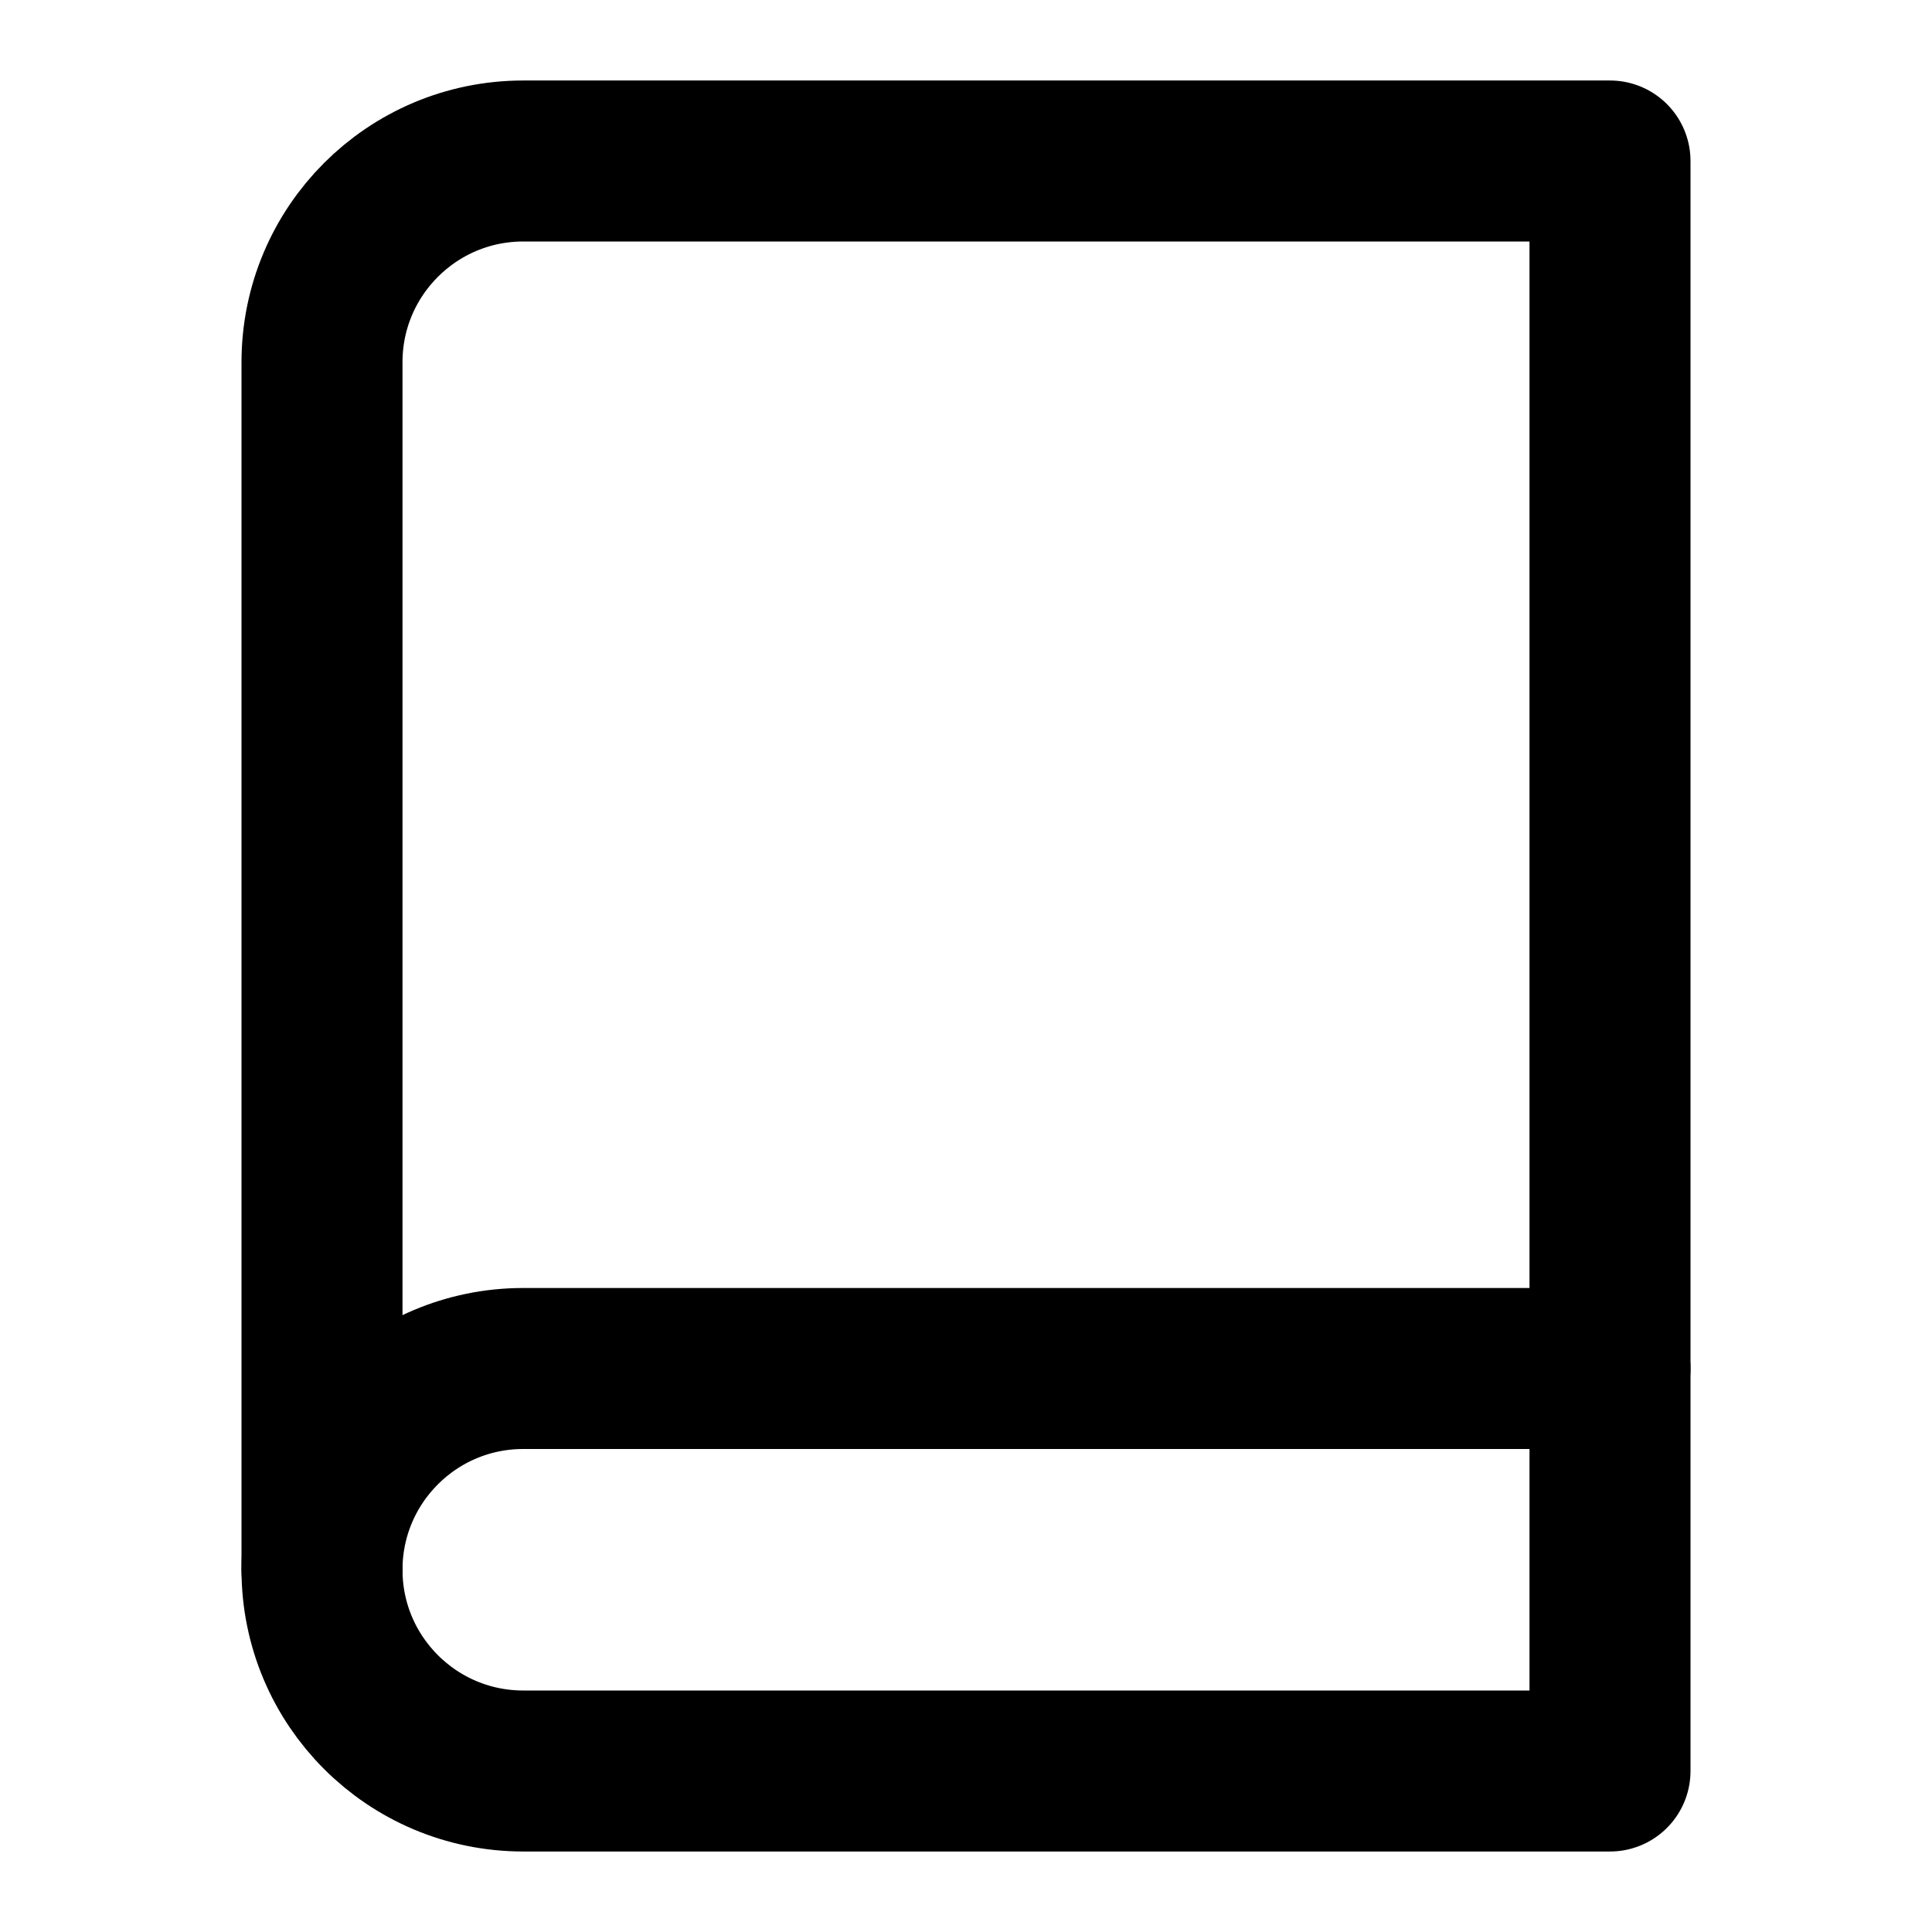
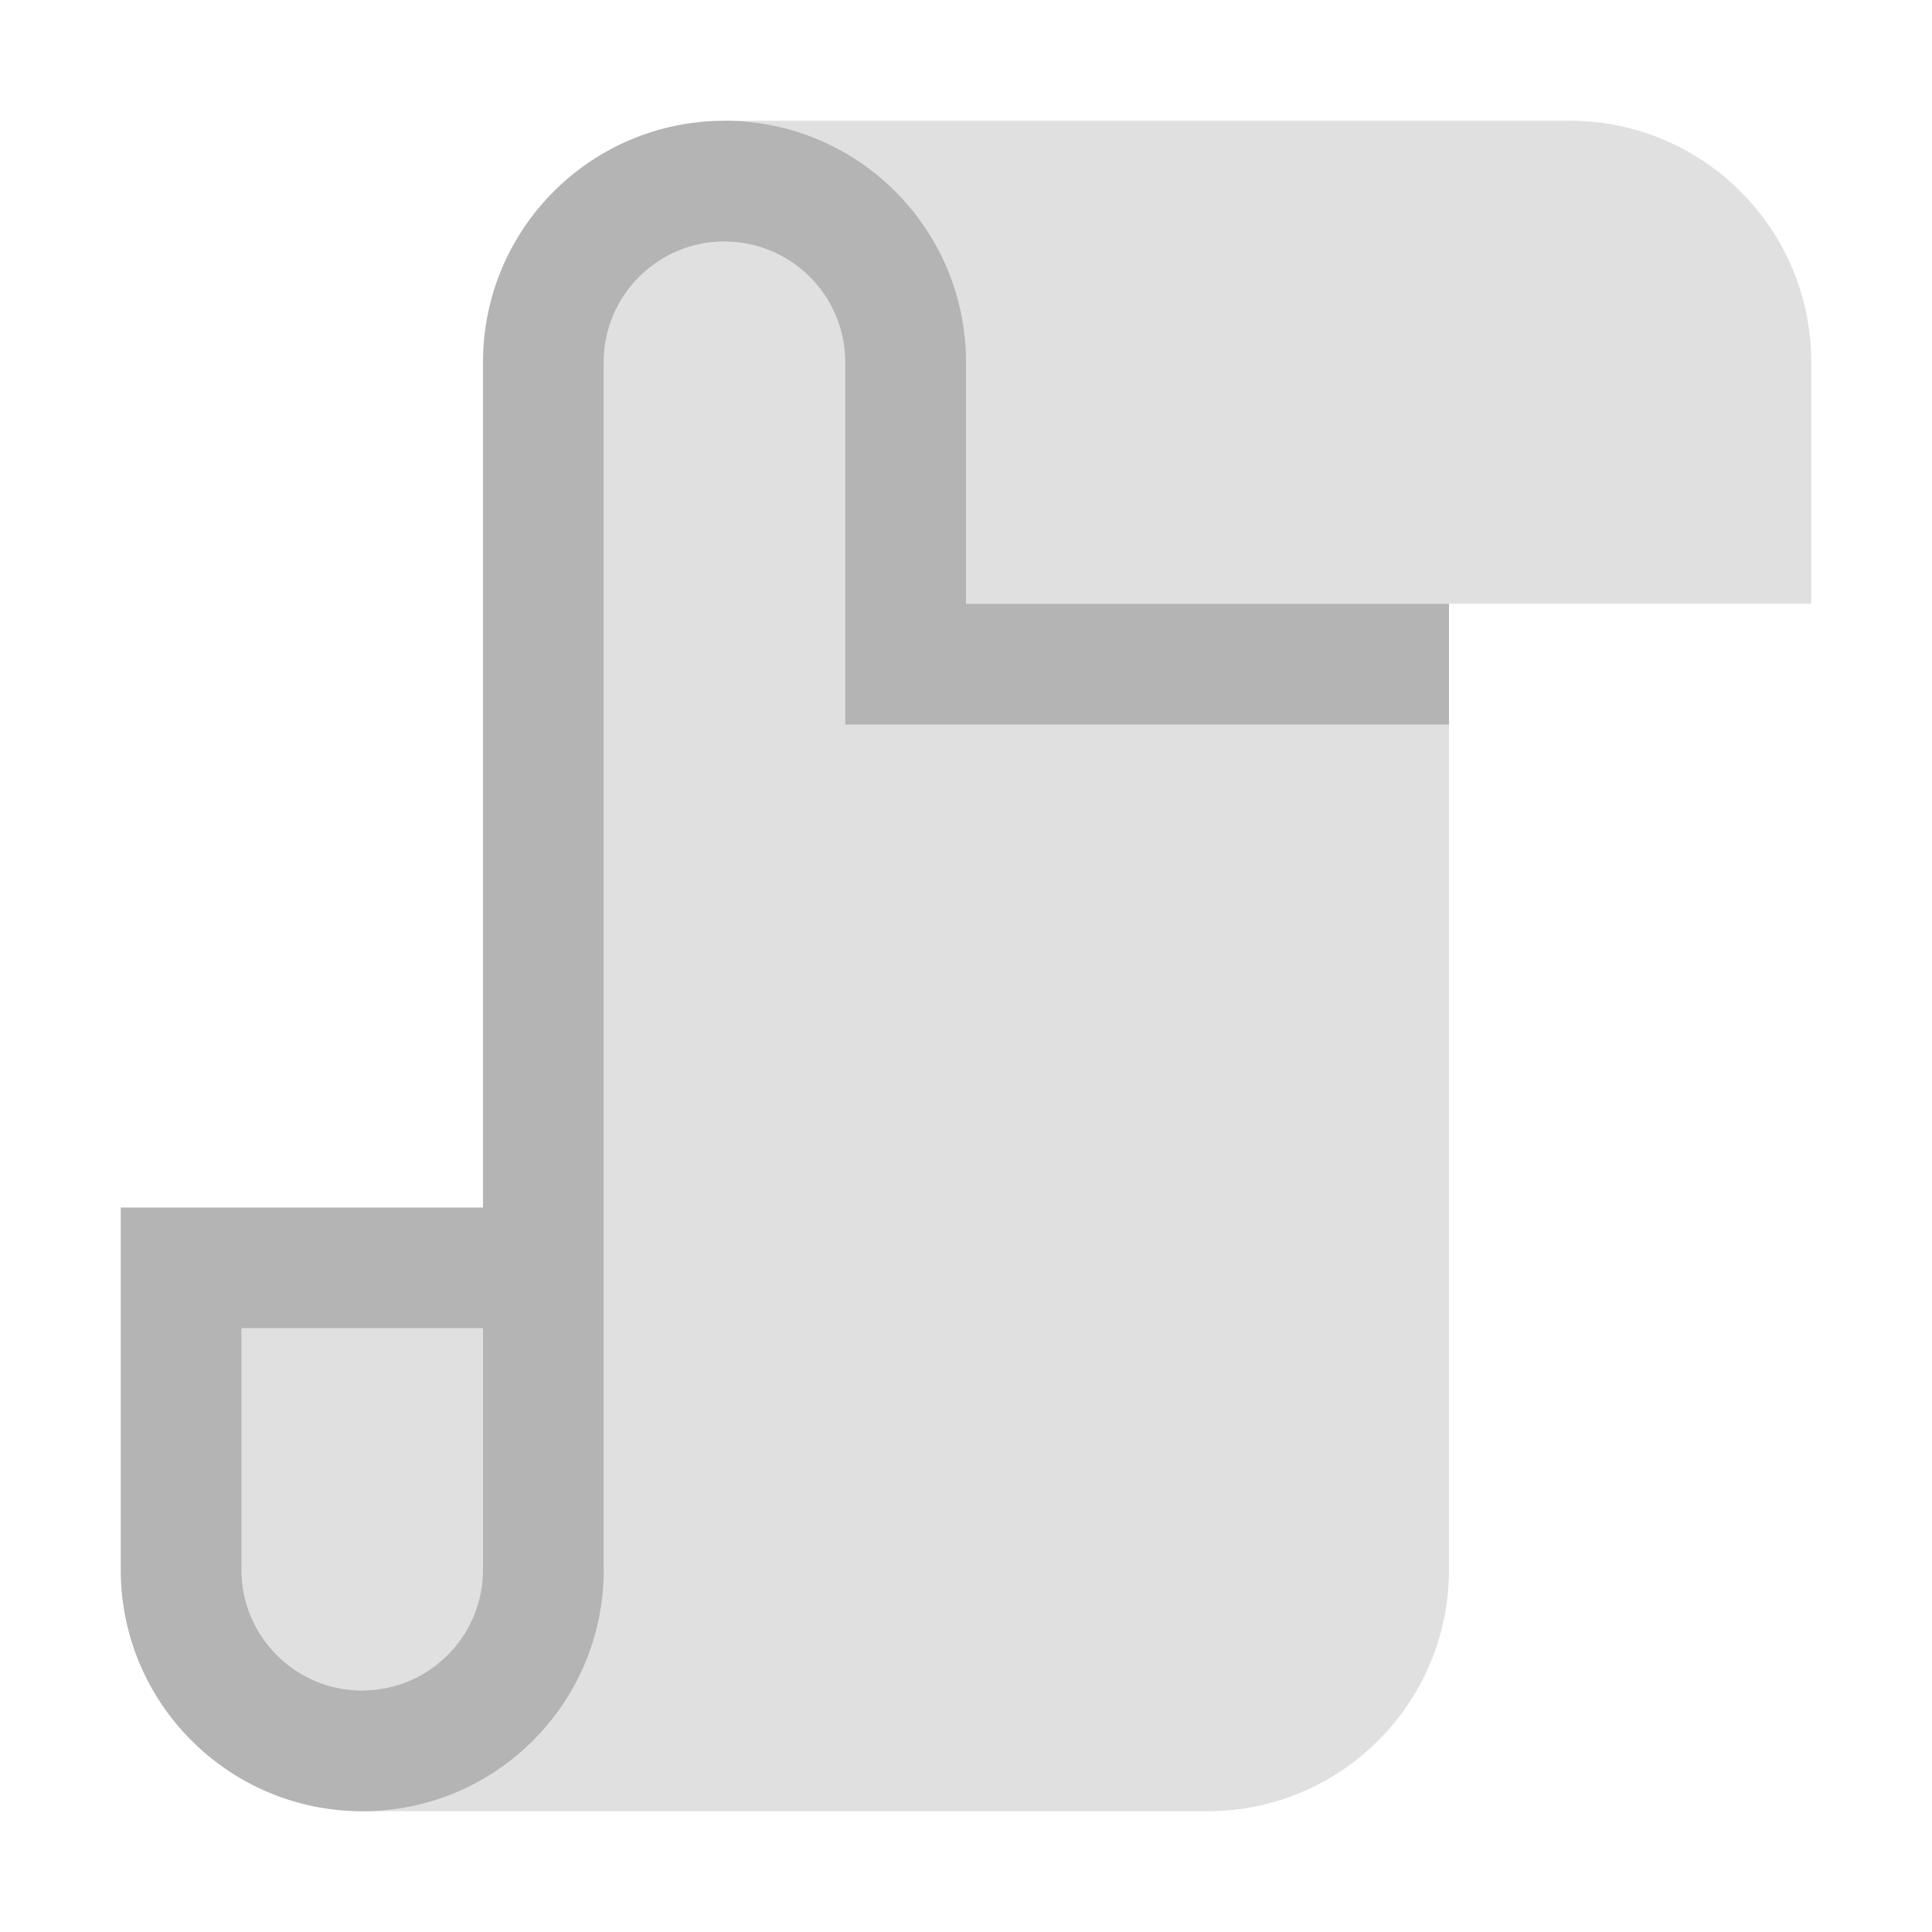
- <svg xmlns="http://www.w3.org/2000/svg" width="24" height="24" viewBox="0 0 24 24" fill="none" stroke="currentColor" stroke-width="2" stroke-linecap="round" stroke-linejoin="round">
-   <path d="M4 19.5A2.5 2.5 0 0 1 6.5 17H20" />
-   <path d="M6.5 2H20v20H6.5A2.5 2.5 0 0 1 4 19.5v-15A2.5 2.5 0 0 1 6.5 2z" />
+ <svg xmlns="http://www.w3.org/2000/svg" width="16" height="16" version="1.1" viewBox="0 0 16 16">
+   <g transform="translate(0 -1036.4)">
+     <path transform="translate(0 1036.4)" d="m6 1v1a1 1 0 0 0 -1 1v10h-1v-2h-2v2a1 1 0 0 0 0.5 0.865 1 1 0 0 0 0.5 0.135v1h7a2 2 0 0 0 2 -2v-8h3v-2a2 2 0 0 0 -2 -2h-7z" fill="#e0e0e0" />
+     <path transform="translate(0 1036.4)" d="m6 1c-1.105 0-2 0.895-2 2v7h-2-1v1 2c0 1.105 0.895 2 2 2s2-0.895 2-2v-10c0-0.552 0.448-1 1-1s1 0.448 1 1v1 1 1h1 4v-1h-4v-1-1c0-1.105-0.895-2-2-2zm-4 10h2v2c0 0.552-0.448 1-1 1s-1-0.448-1-1v-2z" fill="#b4b4b4" />
+     <circle cx="3" cy="1048.4" rx="1" ry="1" fill="#e0e0e0" />
+   </g>
</svg>
